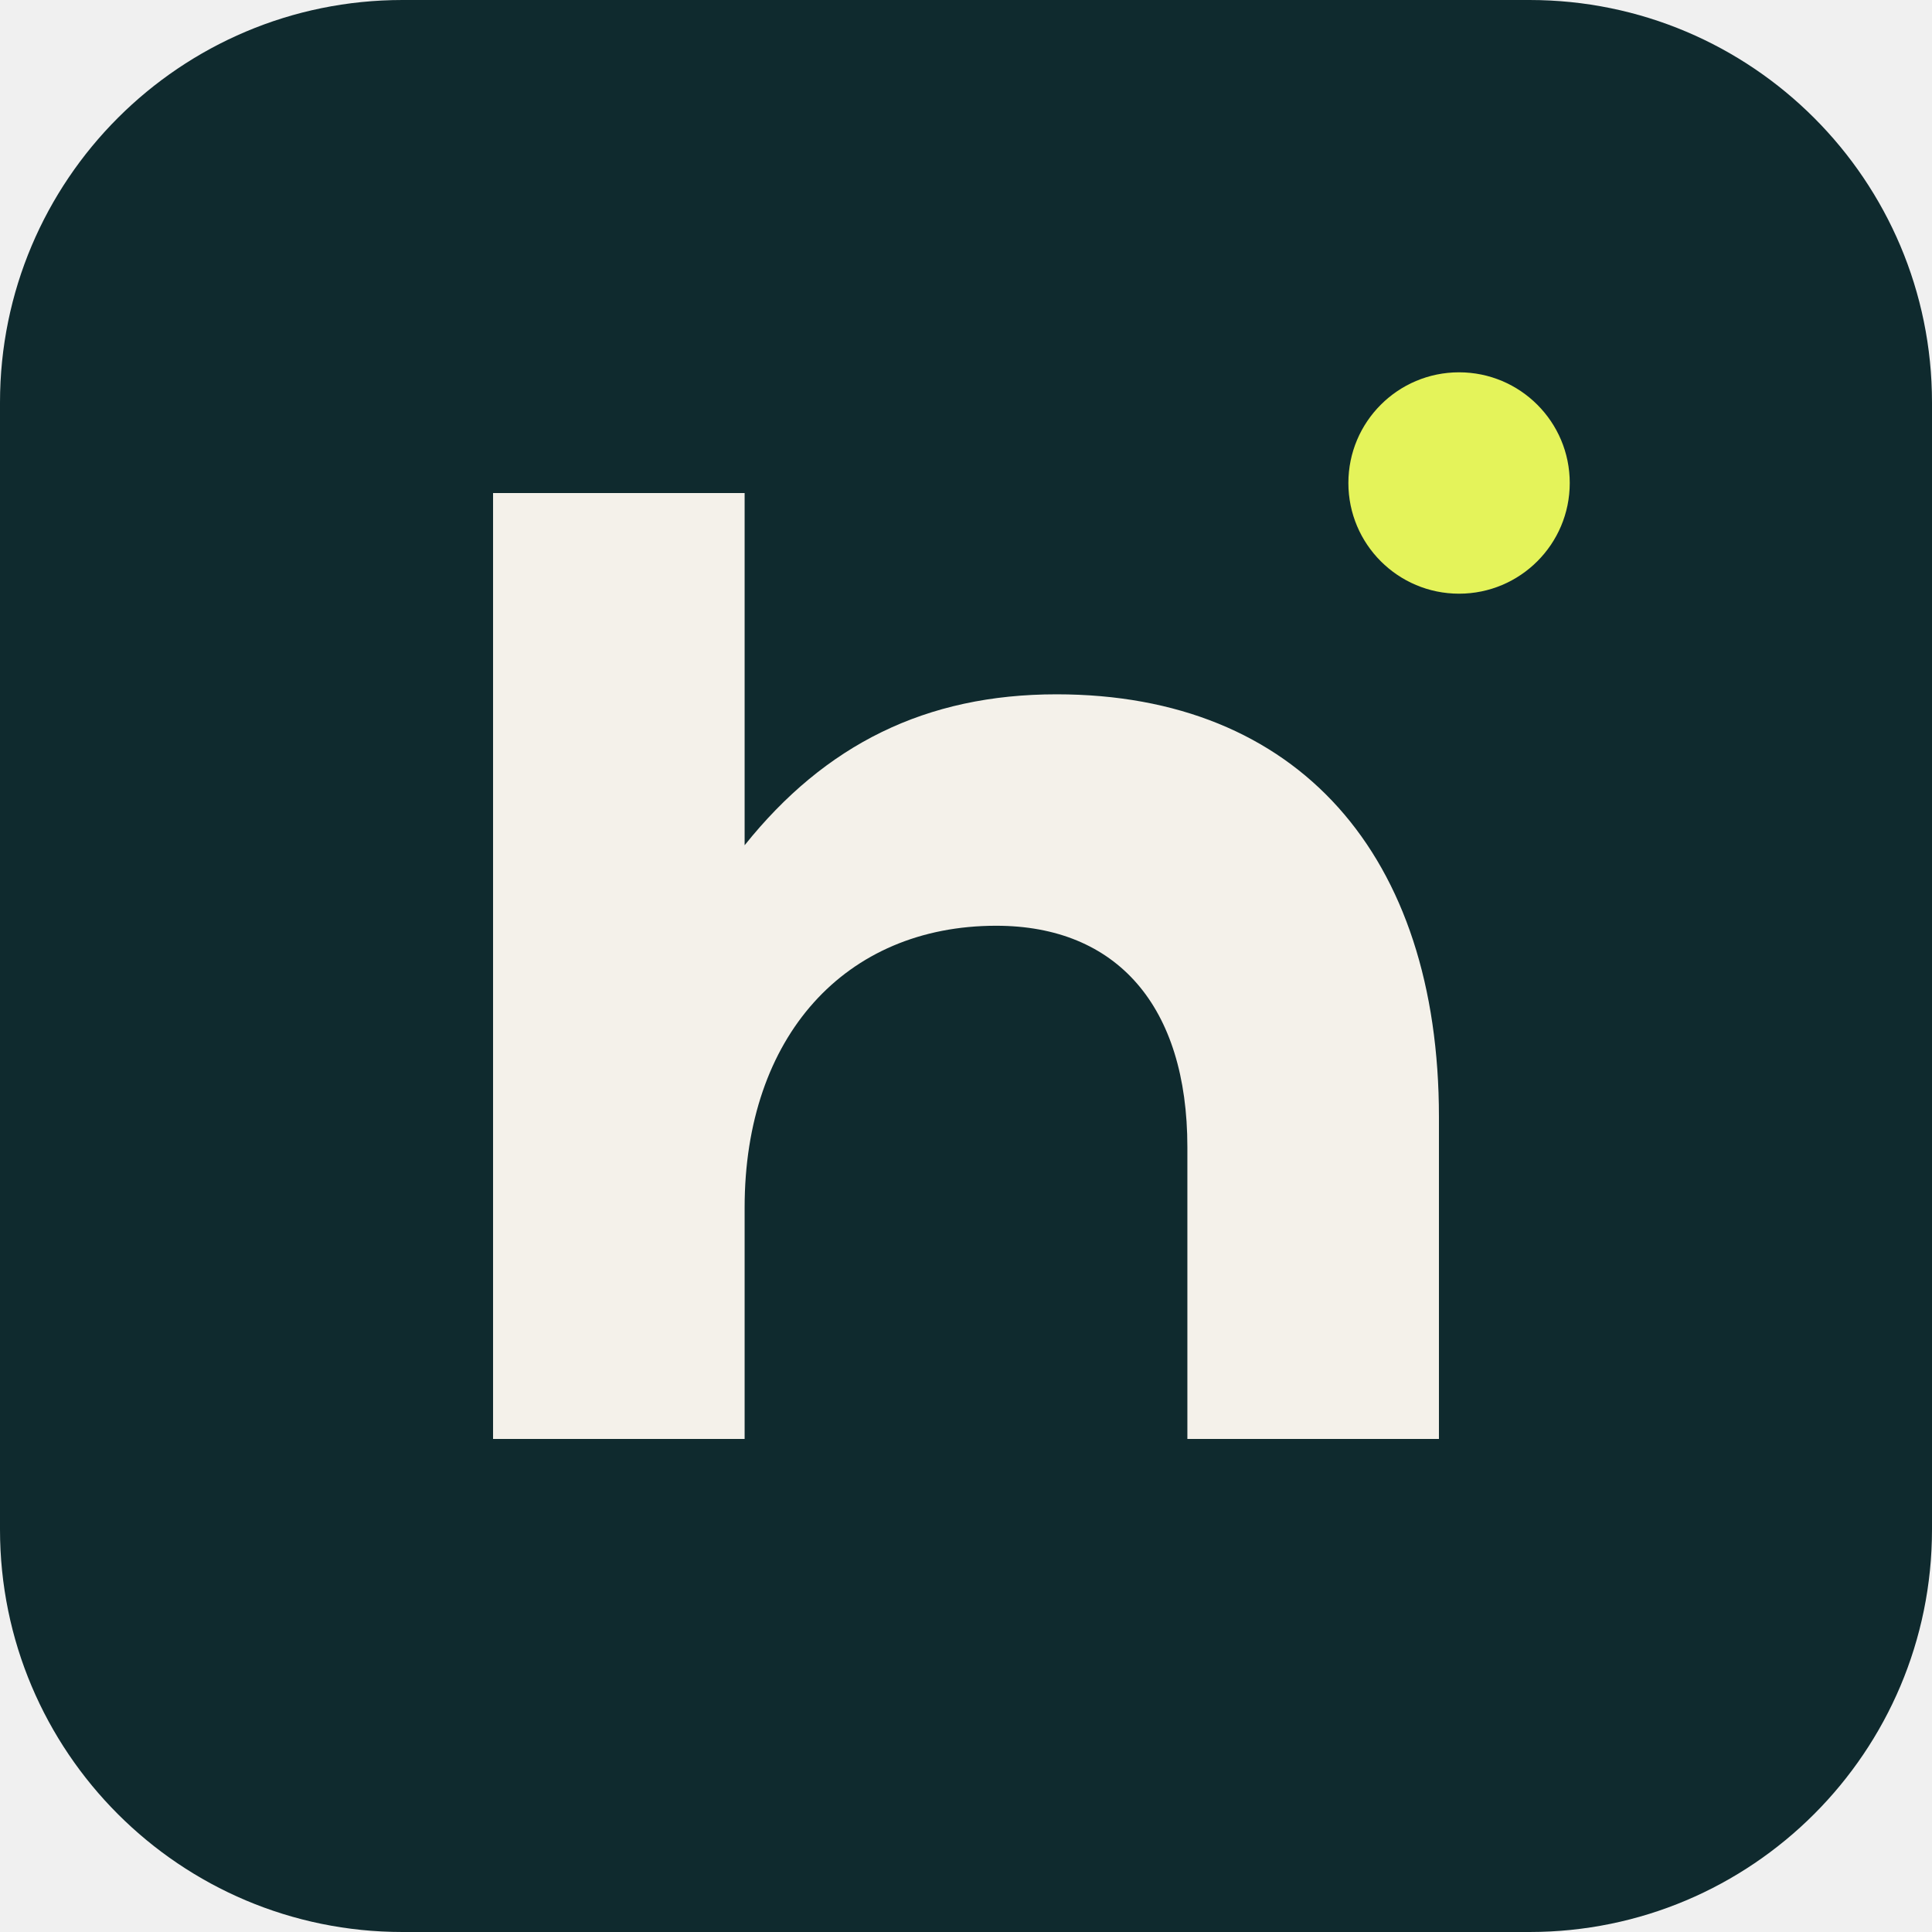
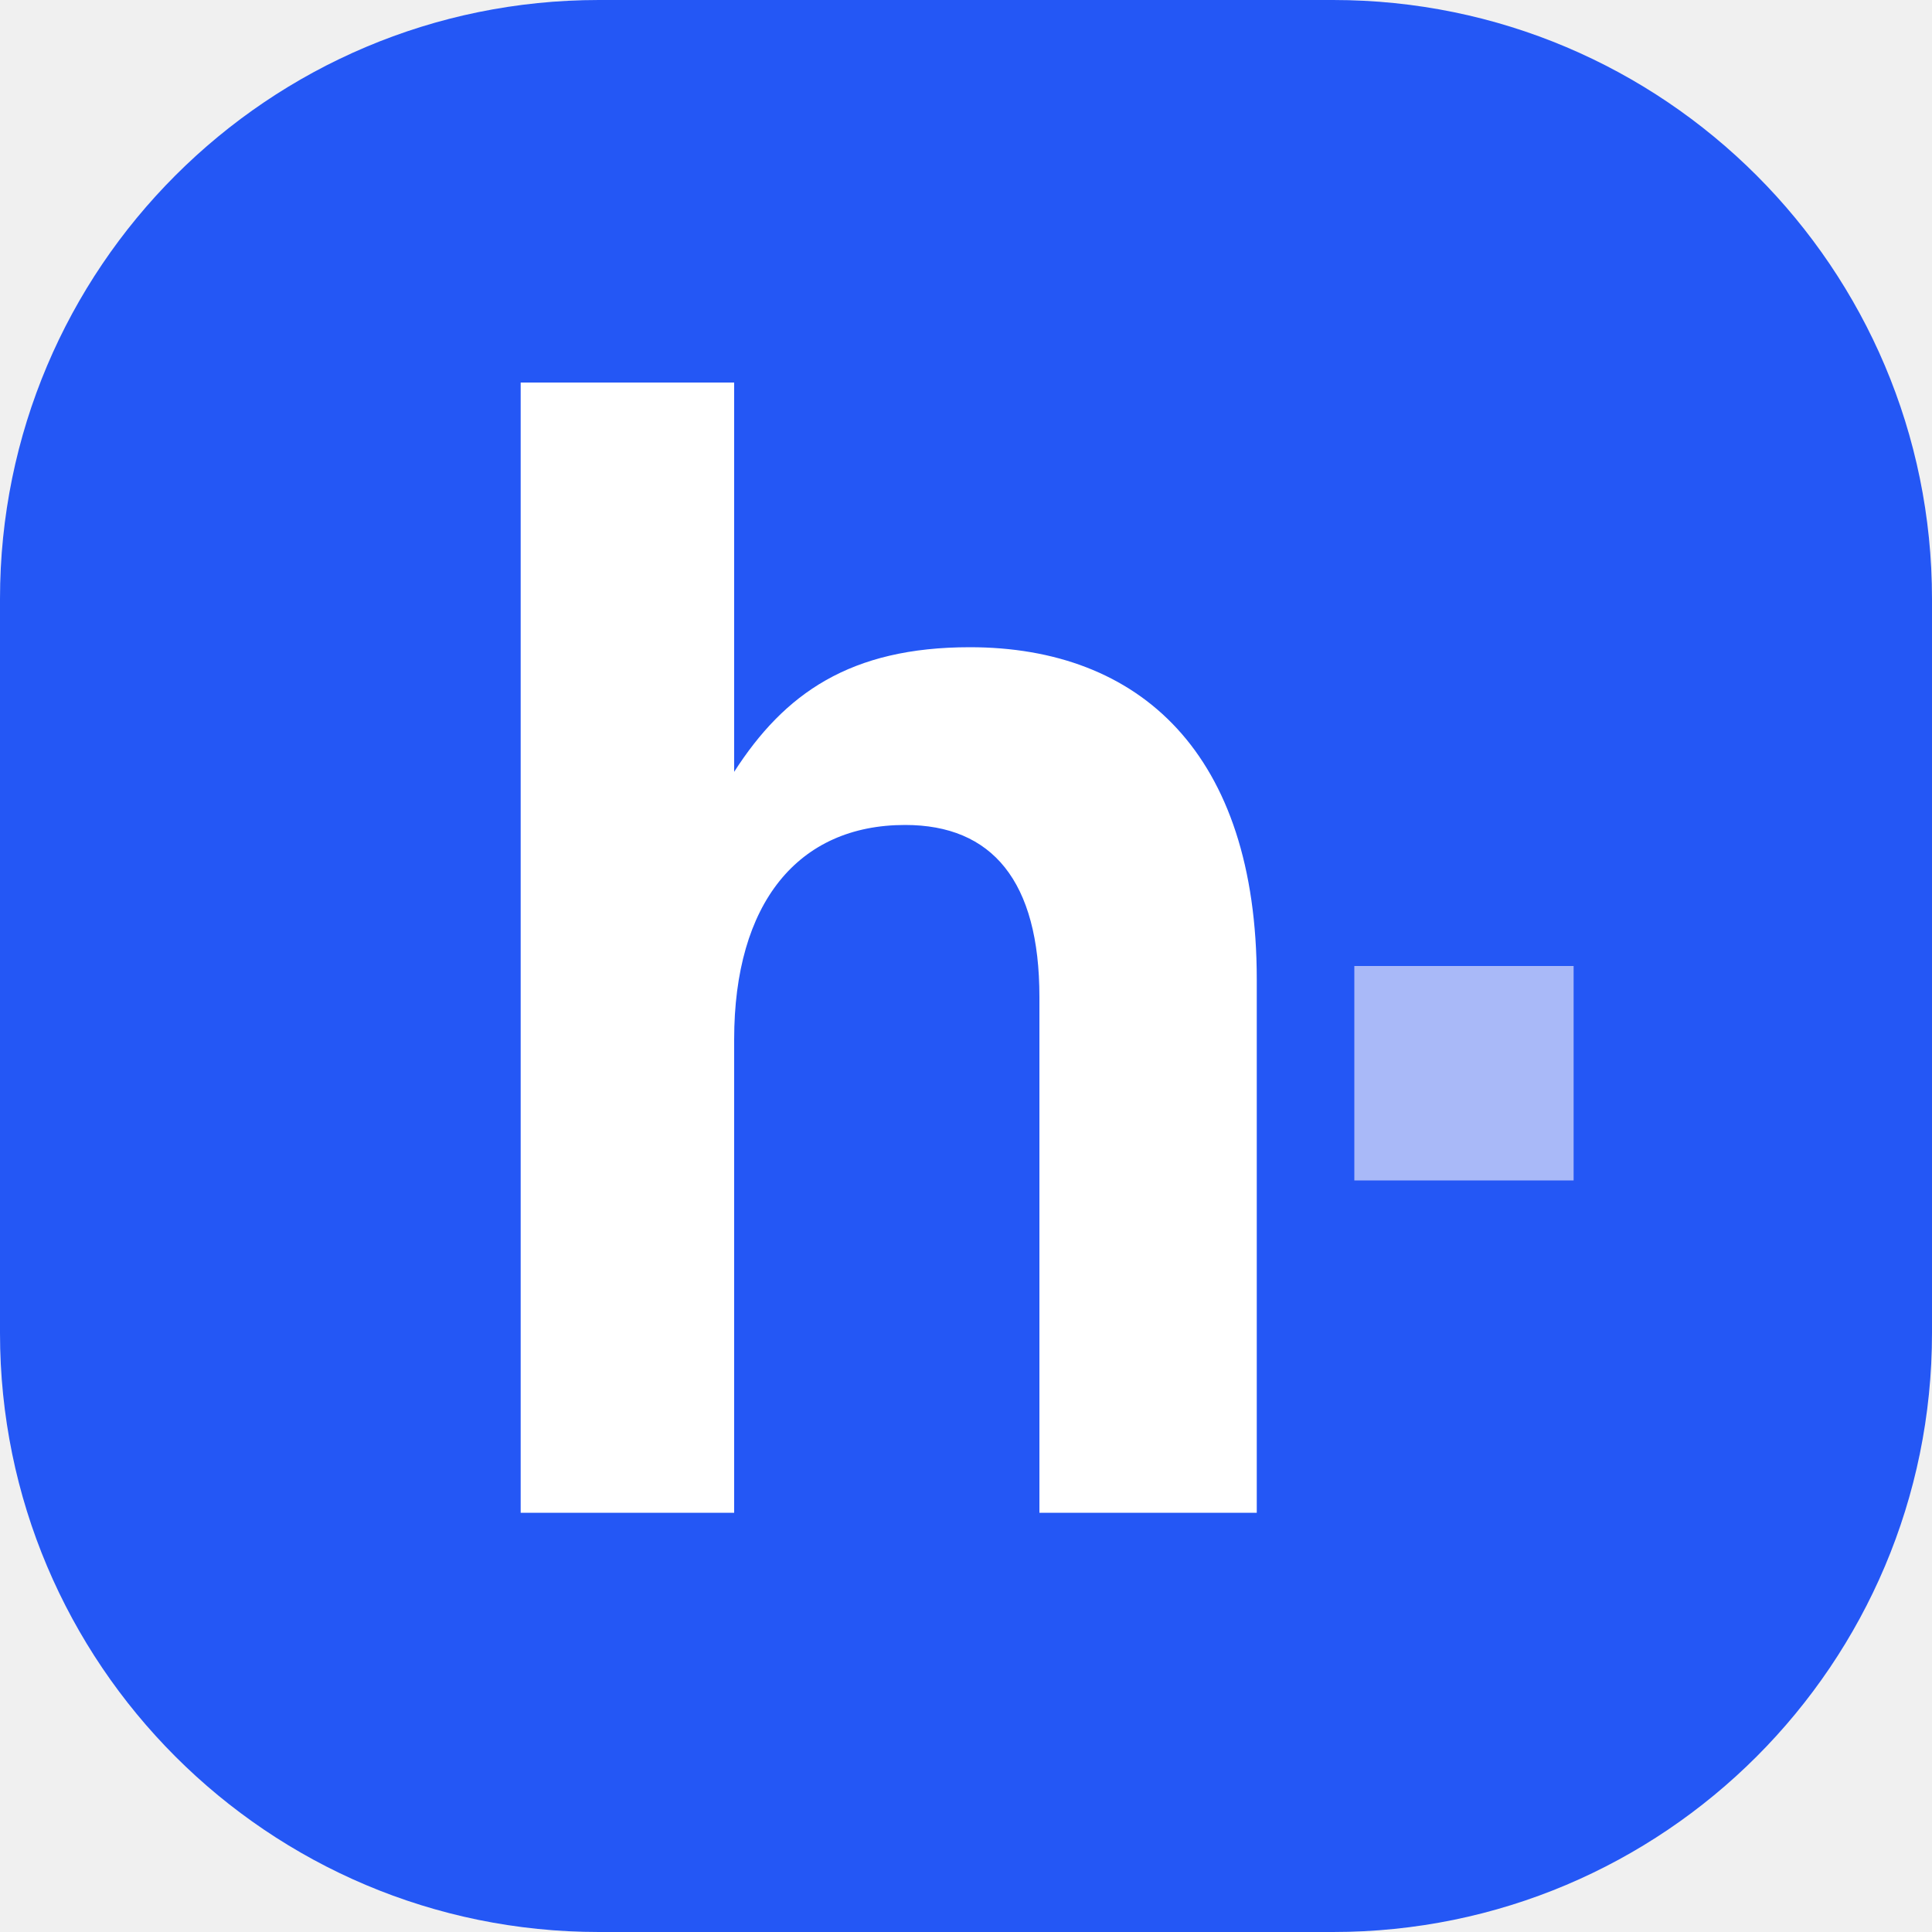
- <svg xmlns="http://www.w3.org/2000/svg" viewBox="0 0 192 192">
-   <rect width="192" height="192" rx="40" fill="#0F2A2E" />
-   <path d="M49 143V49h25v35c8-10 18-15 31-15 24 0 38 16 38 42v32h-25v-29c0-14-7-22-19-22-15 0-25 11-25 28v23z" fill="#F4F1EA" />
-   <circle cx="145" cy="48" r="11" fill="#E4F35A" />
+ <svg xmlns="http://www.w3.org/2000/svg" viewBox="0 0 2000 2000">
+   <rect width="2000" height="2000" rx="620" fill="#2457F5" />
+   <path d="M539 396H760V799C812 718 880 670 1004 670C1180 670 1301 780 1301 1014V1566H1076V1032C1076 912 1027 854 937 854C826 854 760 935 760 1076V1566H539Z" fill="#FFFFFF" />
+   <rect x="1402" y="1000" width="227" height="222" fill="#A9B9F8" />
</svg>
